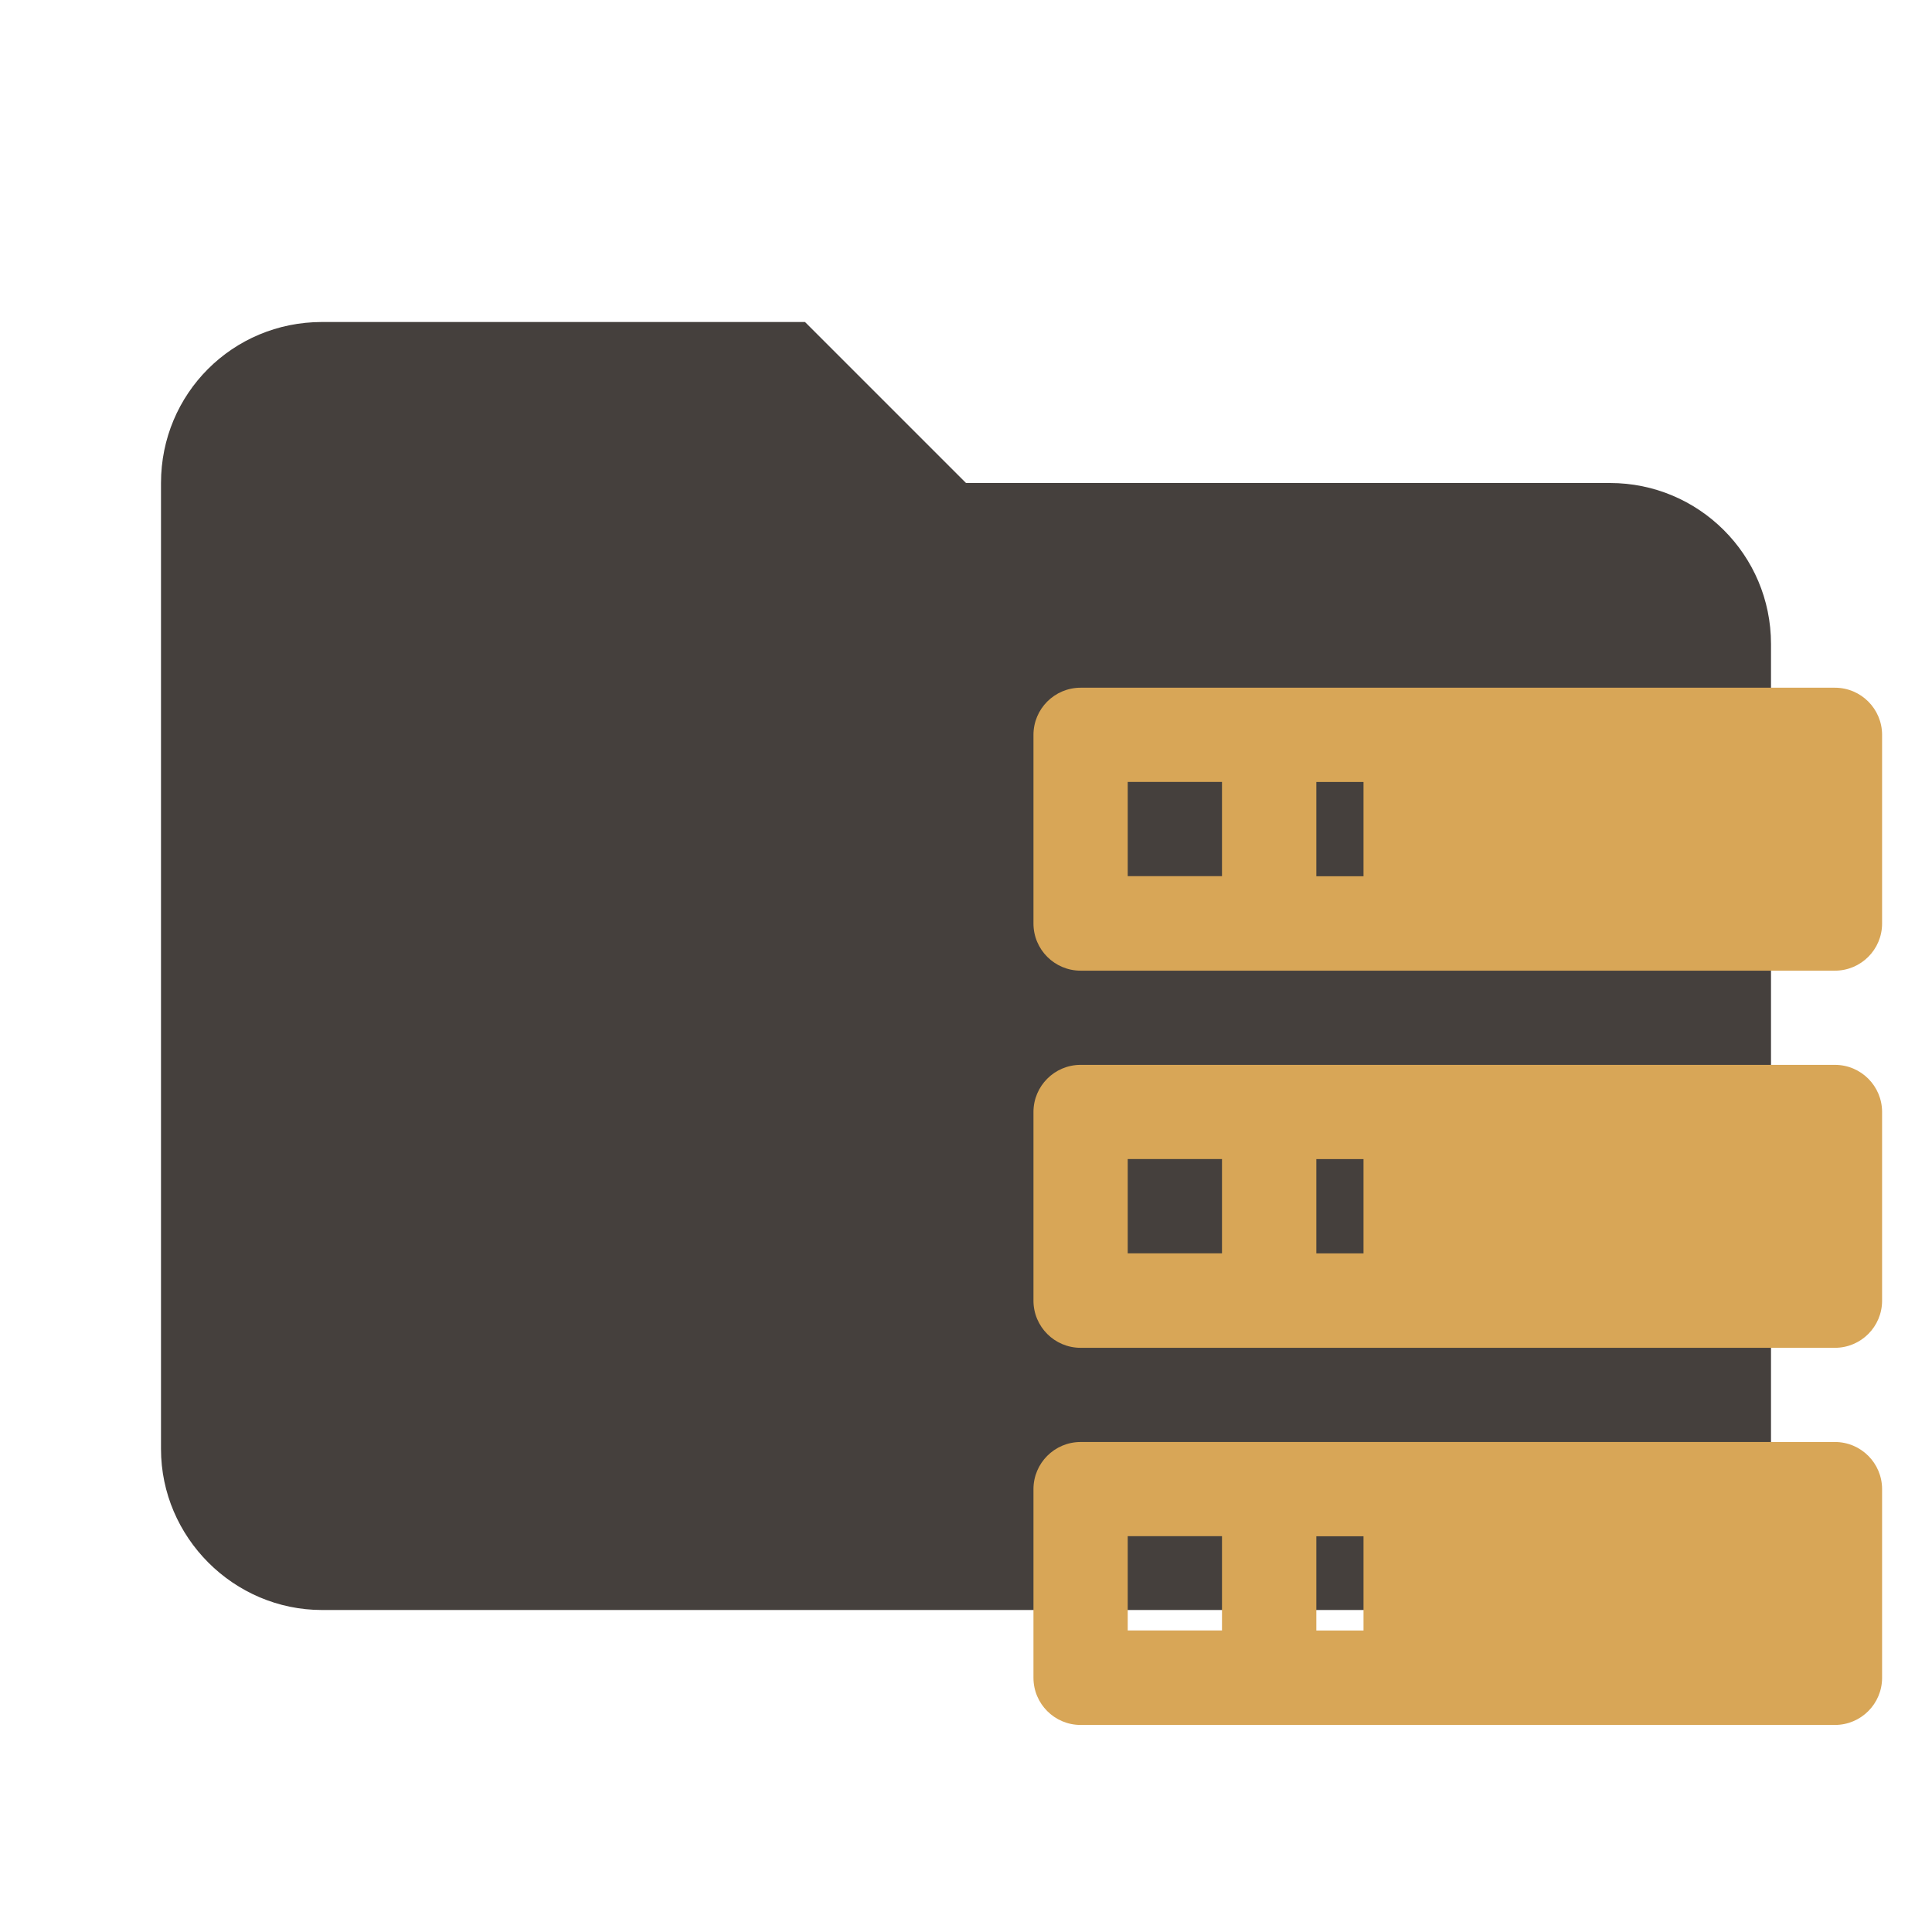
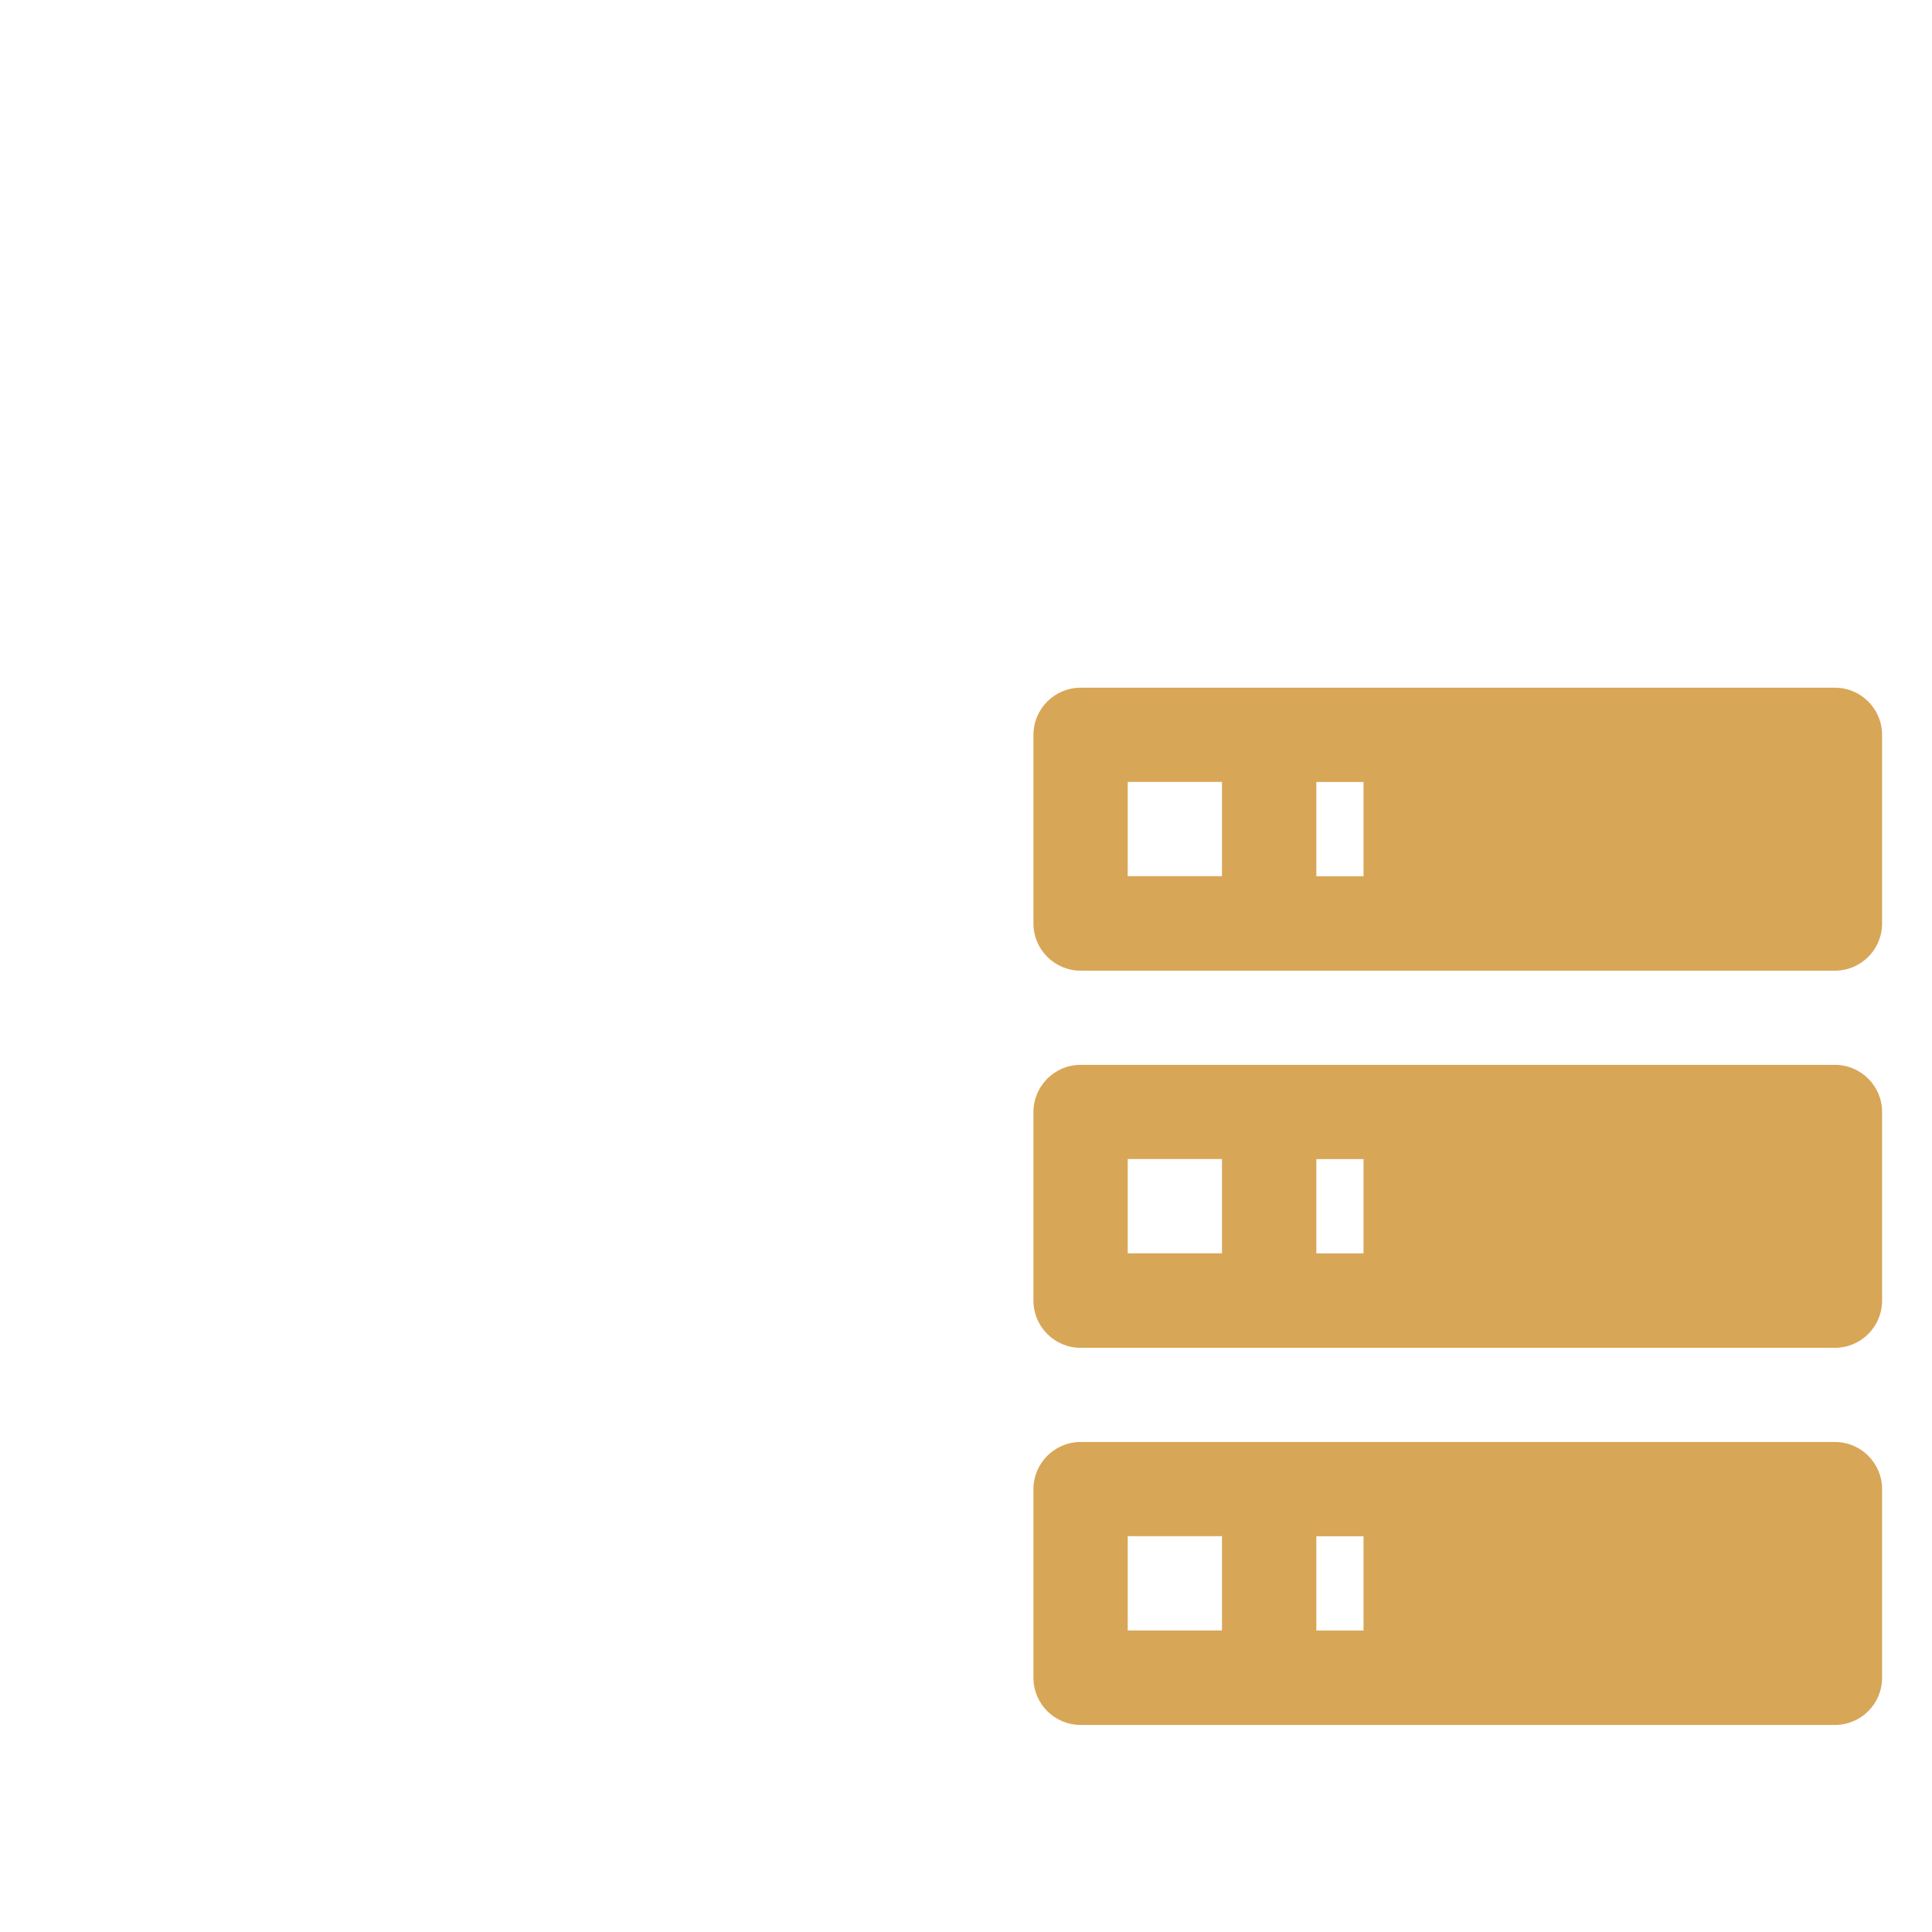
<svg xmlns="http://www.w3.org/2000/svg" clip-rule="evenodd" fill-rule="evenodd" stroke-linejoin="round" stroke-miterlimit="1.414" version="1.1" viewBox="0 0 24 24" xml:space="preserve">
-   <path d="m10 4h-6c-1.11 0-2 .89-2 2v12c0 1.097.903 2 2 2h16c1.097 0 2-.903 2-2v-10c0-1.11-.9-2-2-2h-8l-2-2z" fill="#e57373" fill-rule="nonzero" style="fill:#45403d" />
+   <path d="m10 4h-6c-1.11 0-2 .89-2 2v12c0 1.097.903 2 2 2h16c1.097 0 2-.903 2-2v-10c0-1.11-.9-2-2-2h-8l-2-2z" fill="transparent" stroke="rgba(255, 255, 255, 0.4)" fill-rule="nonzero" />
  <path d="m13.424 8.543h9.37a.586 .586 0 0 1 .586 .586v2.343a.586 .586 0 0 1 -.586 .586h-9.37a.586 .586 0 0 1 -.586 -.586v-2.343a.586 .586 0 0 1 .586 -.586m0 4.685h9.37a.586 .586 0 0 1 .586 .586v2.343a.586 .586 0 0 1 -.586 .586h-9.37a.586 .586 0 0 1 -.586 -.586v-2.343a.586 .586 0 0 1 .586 -.586m0 4.685h9.37a.586 .586 0 0 1 .586 .586v2.343a.586 .586 0 0 1 -.586 .586h-9.37a.586 .586 0 0 1 -.586 -.586v-2.343a.586 .586 0 0 1 .586 -.586m2.928-7.028h.586v-1.171h-.586v1.171m0 4.685h.586v-1.171h-.586v1.171m0 4.685h.586v-1.171h-.586v1.171m-2.343-10.542v1.171h1.171v-1.171h-1.171m0 4.685v1.171h1.171v-1.171h-1.171m0 4.685v1.171h1.171v-1.171z" style="fill:#d8a657;stroke-width:.586" />
</svg>
